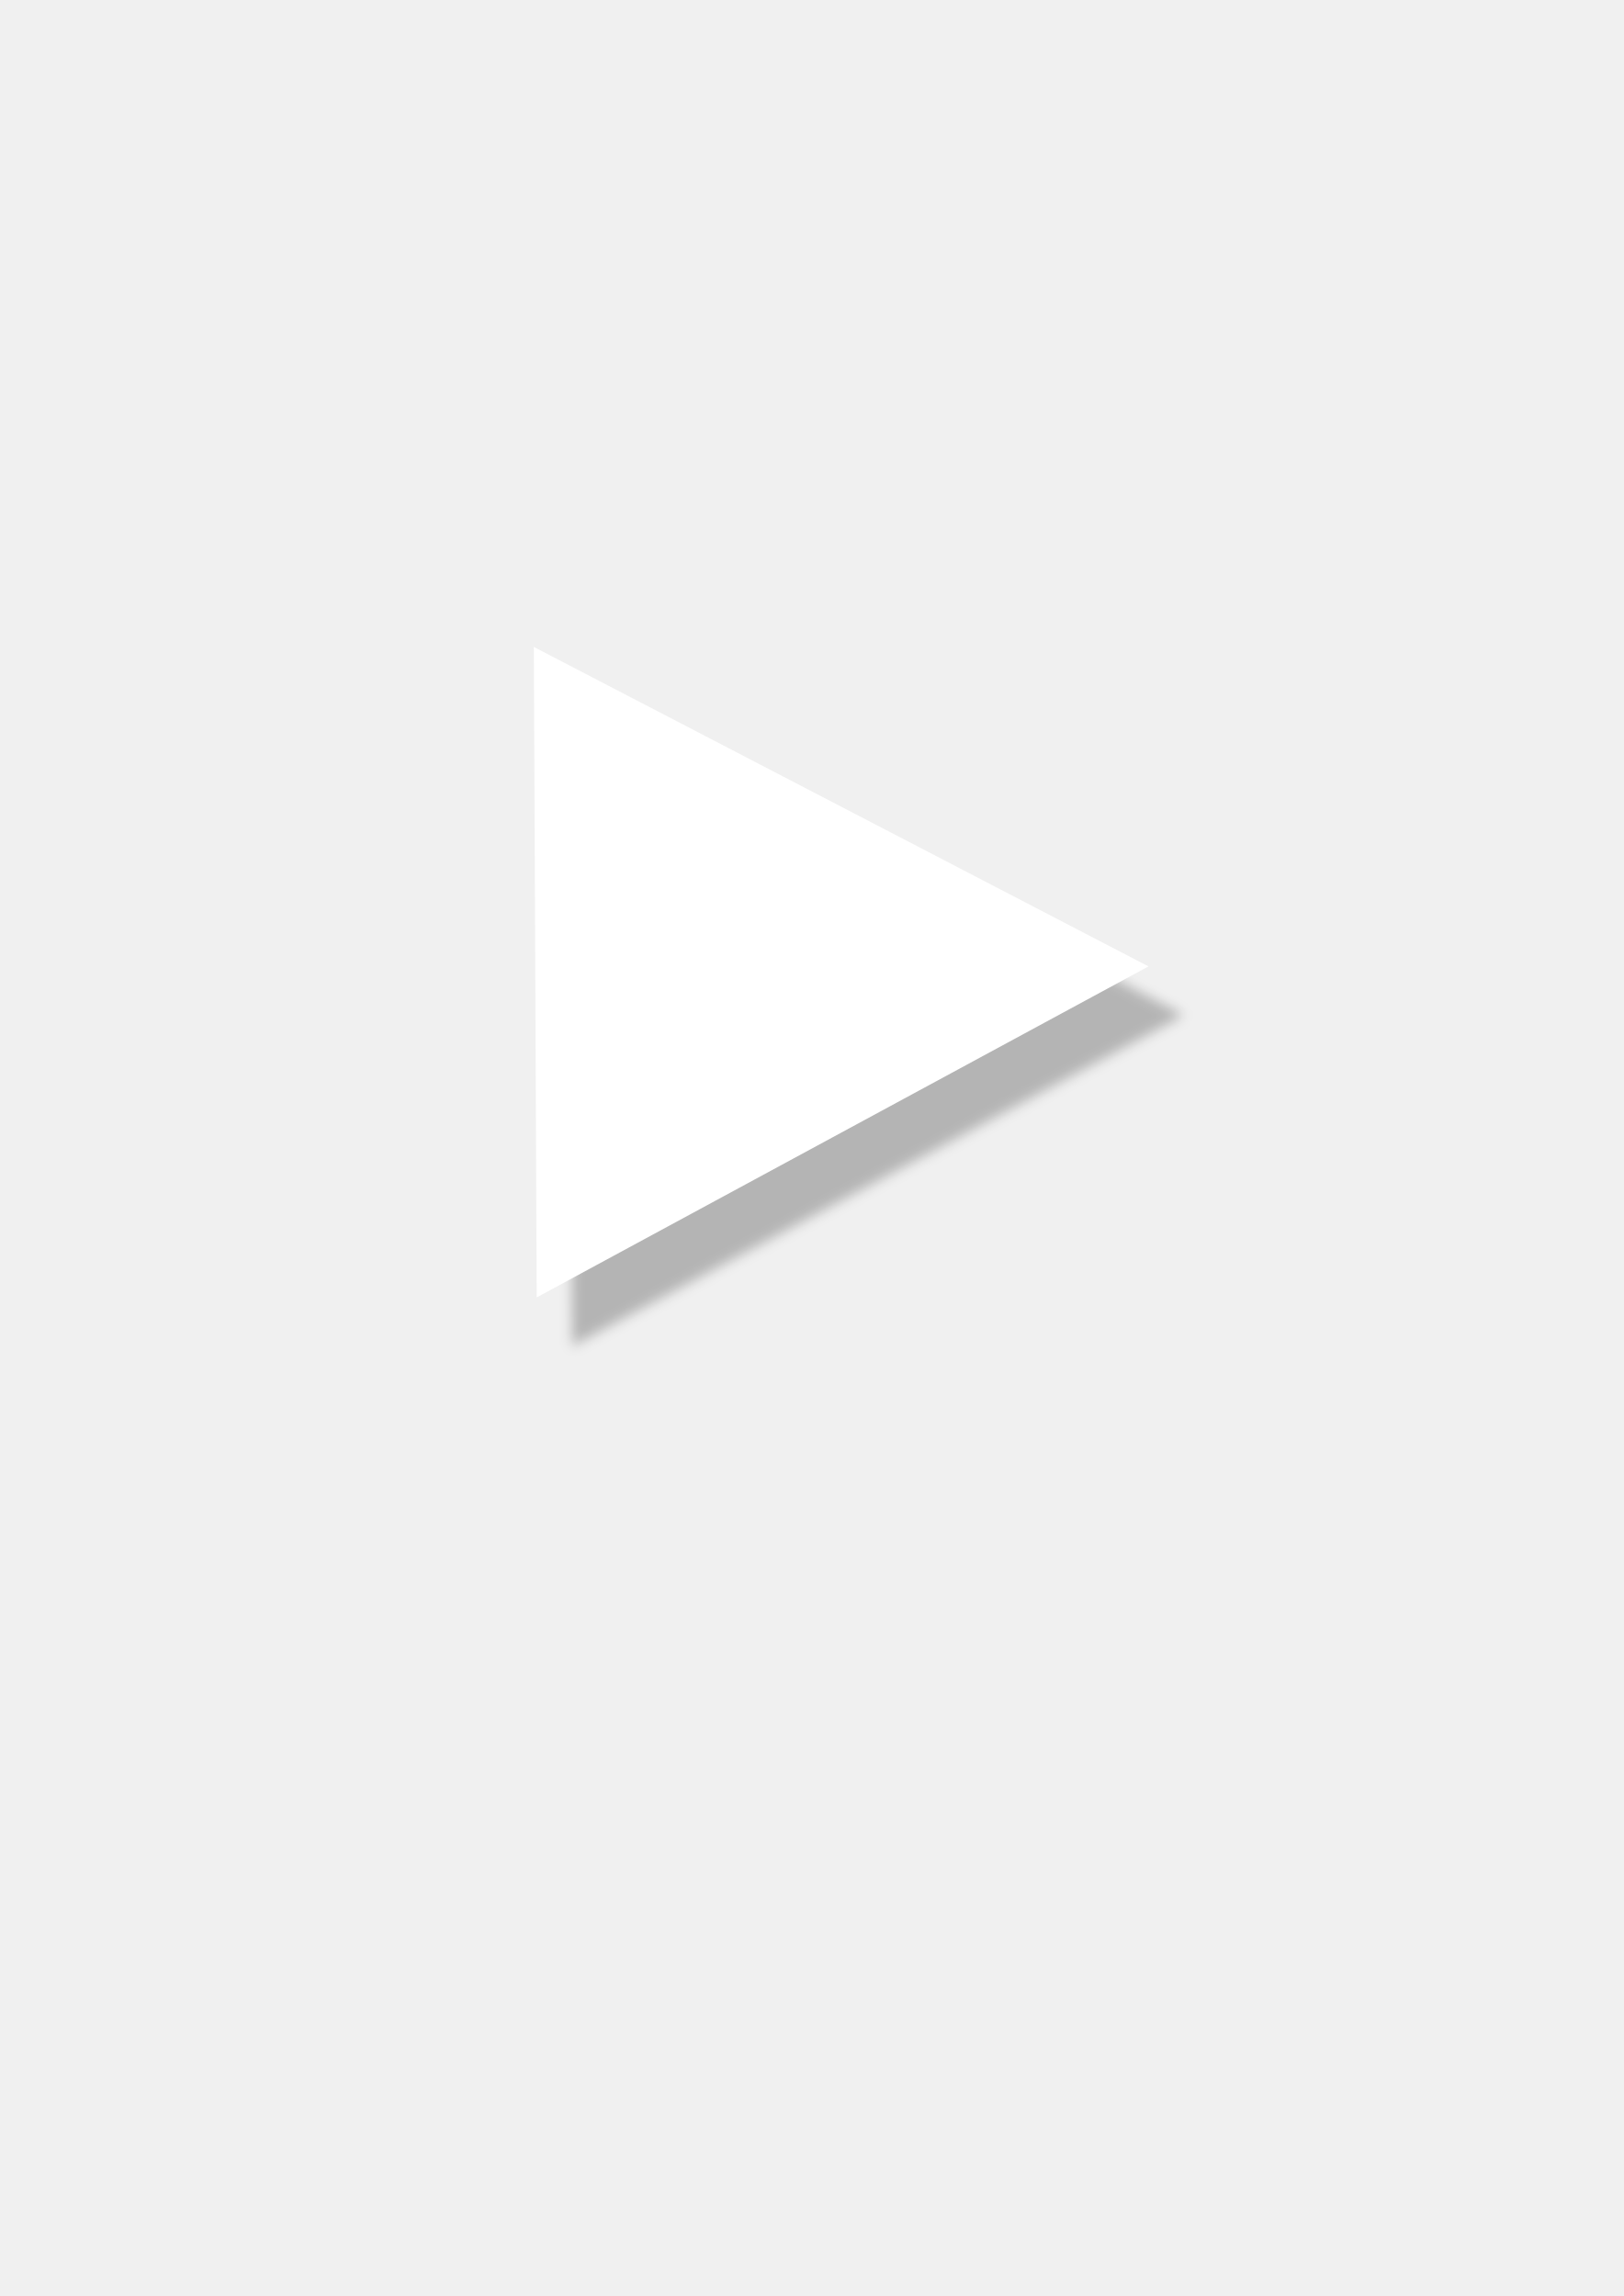
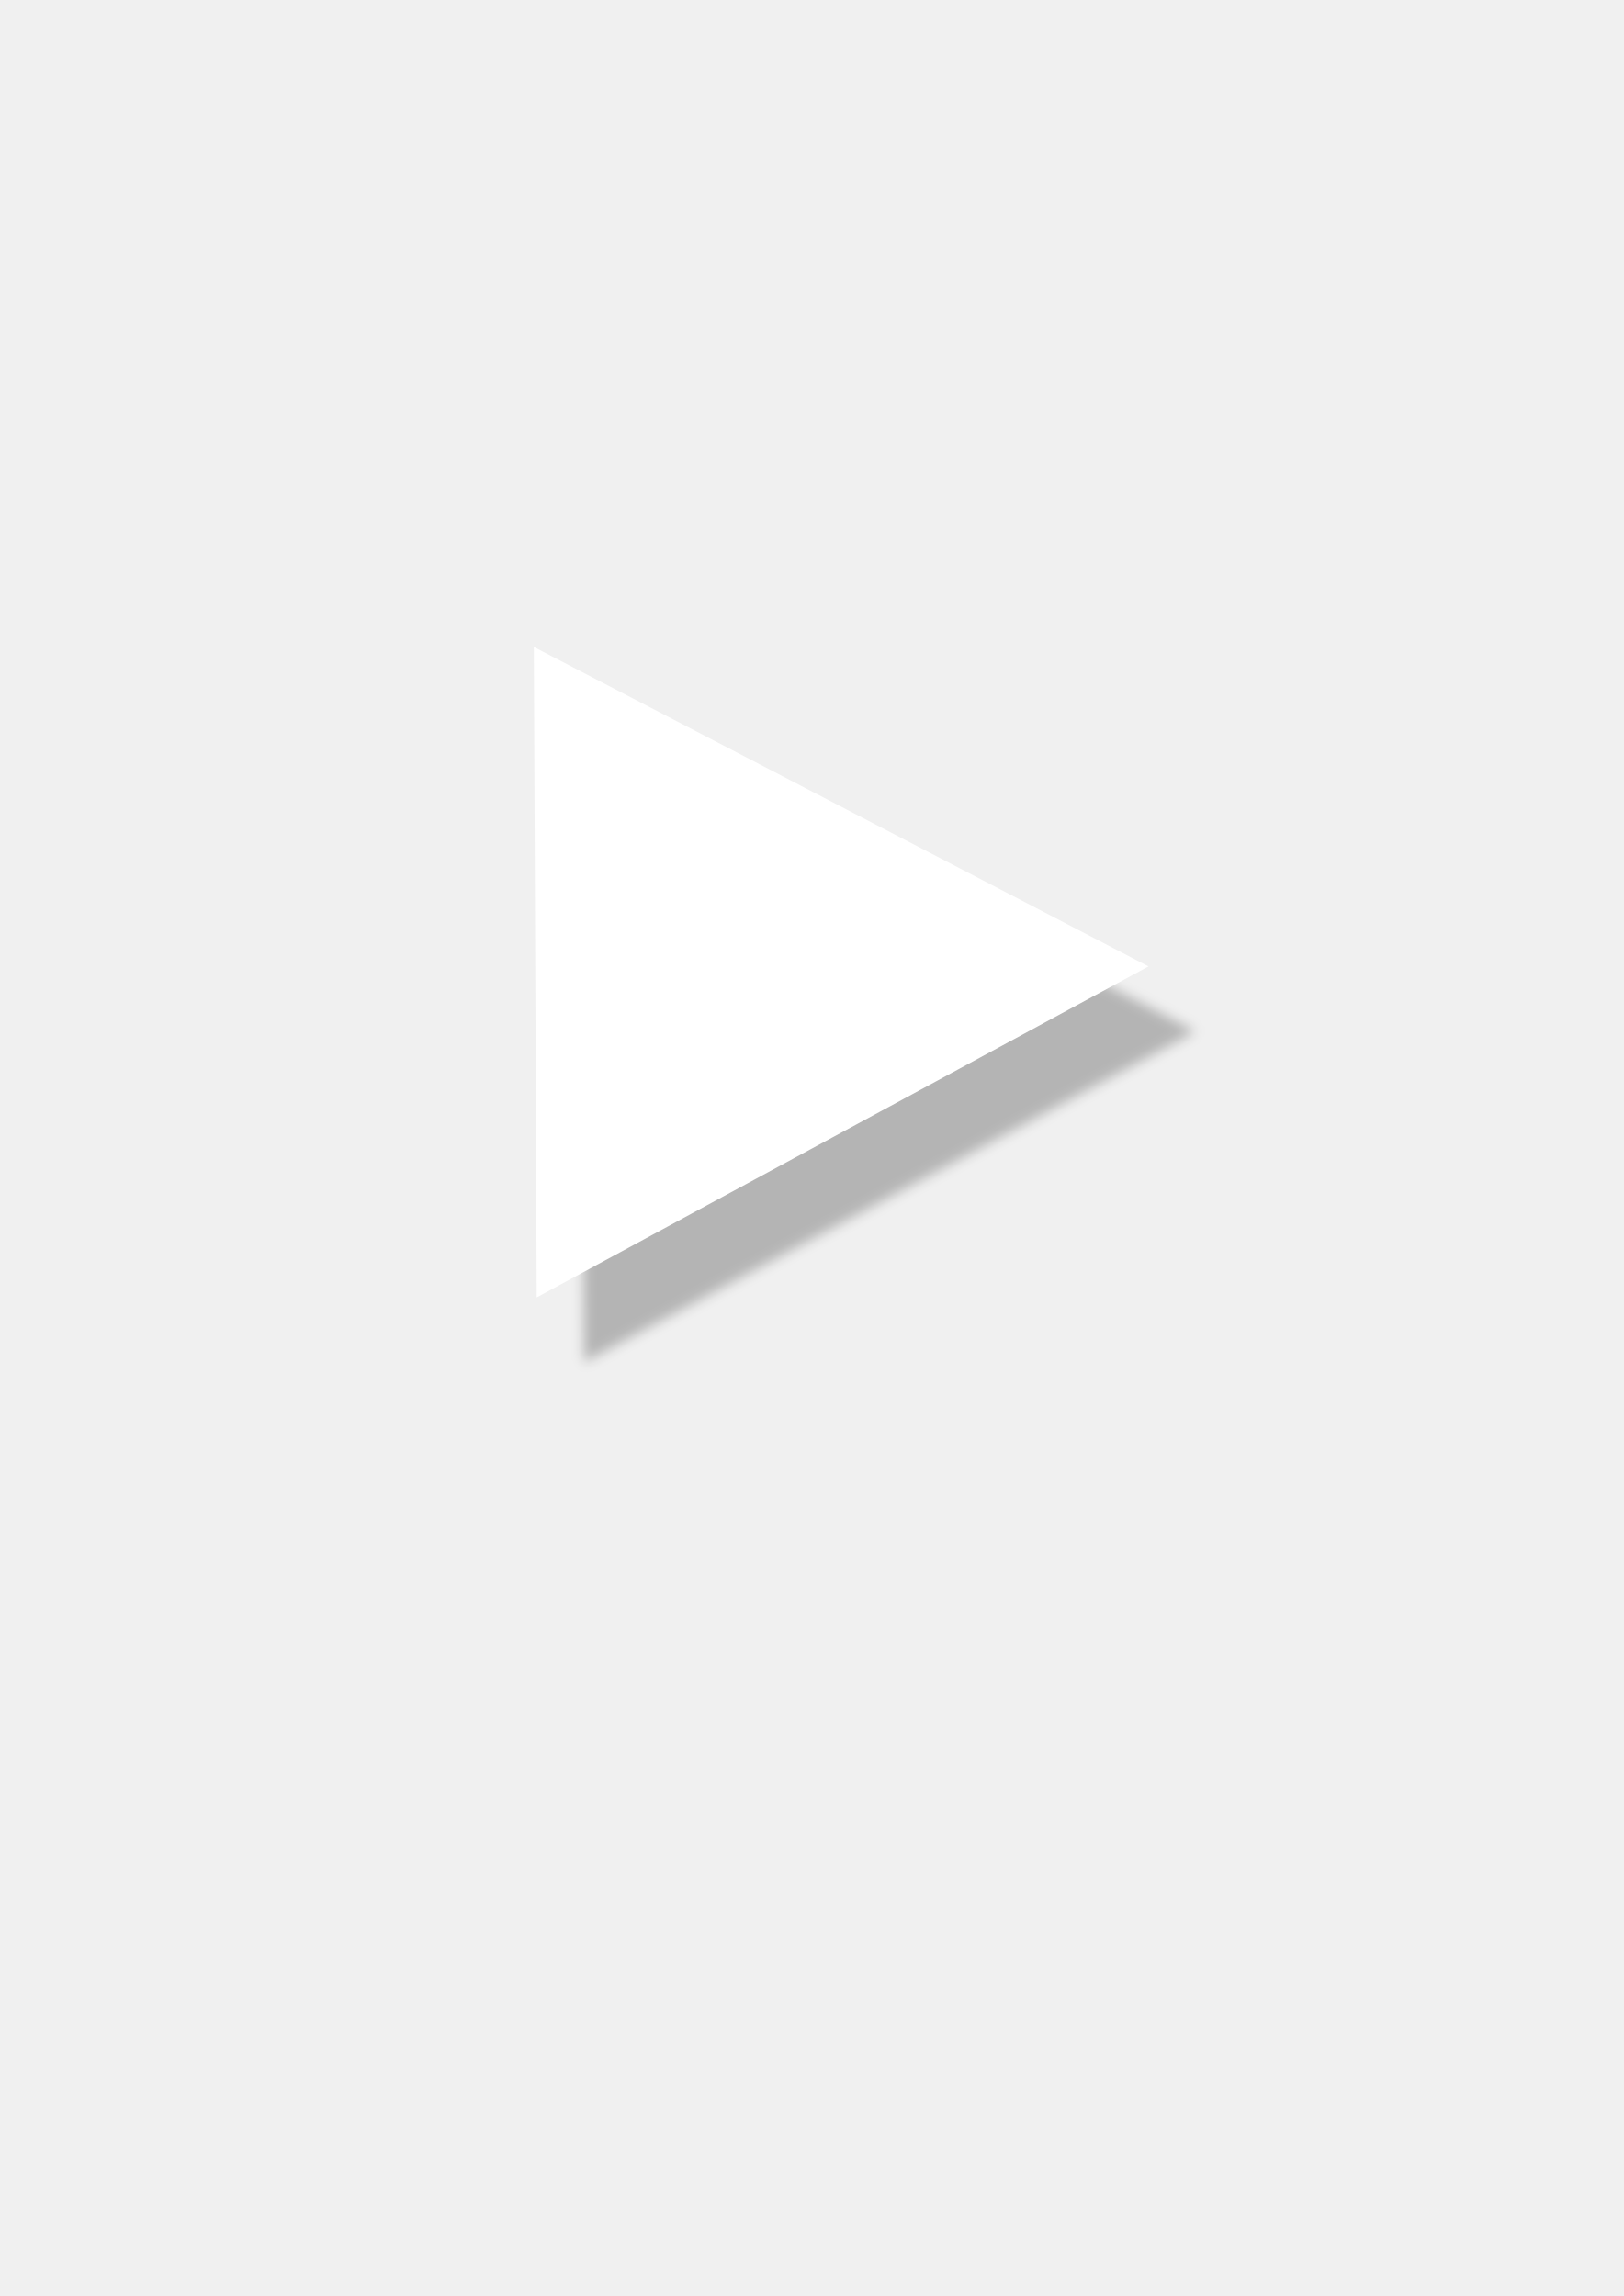
<svg xmlns="http://www.w3.org/2000/svg" width="744.094" height="1052.362" id="svg2" version="1.1">
  <defs id="defs4">
    <filter style="color-interpolation-filters:sRGB;" id="filter4418">
      <feFlood flood-opacity="0.25" flood-color="rgb(0,0,0)" result="flood" id="feFlood4420" />
      <feComposite in="flood" in2="SourceGraphic" operator="in" result="composite1" id="feComposite4422" />
      <feGaussianBlur in="composite" stdDeviation="3" result="blur" id="feGaussianBlur4424" />
      <feOffset dx="18" dy="24" result="offset" id="feOffset4426" />
      <feComposite in="SourceGraphic" in2="offset" operator="over" result="composite2" id="feComposite4428" />
    </filter>
+     <filter id="filter3925" style="color-interpolation-filters:sRGB;">
+       <feFlood id="feFlood3927" flood-opacity="0.25" flood-color="rgb(0,0,0)" result="flood" />
+       <feComposite id="feComposite3929" in2="SourceGraphic" in="flood" operator="in" result="composite1" />
+       <feGaussianBlur id="feGaussianBlur3931" in="composite" stdDeviation="3" result="blur" />
+       <feOffset id="feOffset3933" dx="24" dy="32" result="offset" />
+       <feComposite id="feComposite3935" in2="offset" in="SourceGraphic" operator="over" result="composite2" />
+     </filter>
  </defs>
  <g id="layer1">
-     <path style="fill:#ffffff;fill-opacity:1;stroke:none;filter:url(#filter4418)" id="path3775" d="M 325.714,66.648 48.469,249.573 28.674,-81.991 z" transform="matrix(0.9754359,0.04432931,-0.05424159,0.8965367,212.219,368.7591)" />
+     <path style="fill:#ffffff;fill-opacity:1;stroke:none;filter:url(#filter3925)" id="path3775" d="M 325.714,66.648 48.469,249.573 28.674,-81.991 z" transform="matrix(0.9754359,0.04432931,-0.05424159,0.8965367,212.219,368.7591)" />
  </g>
</svg>
